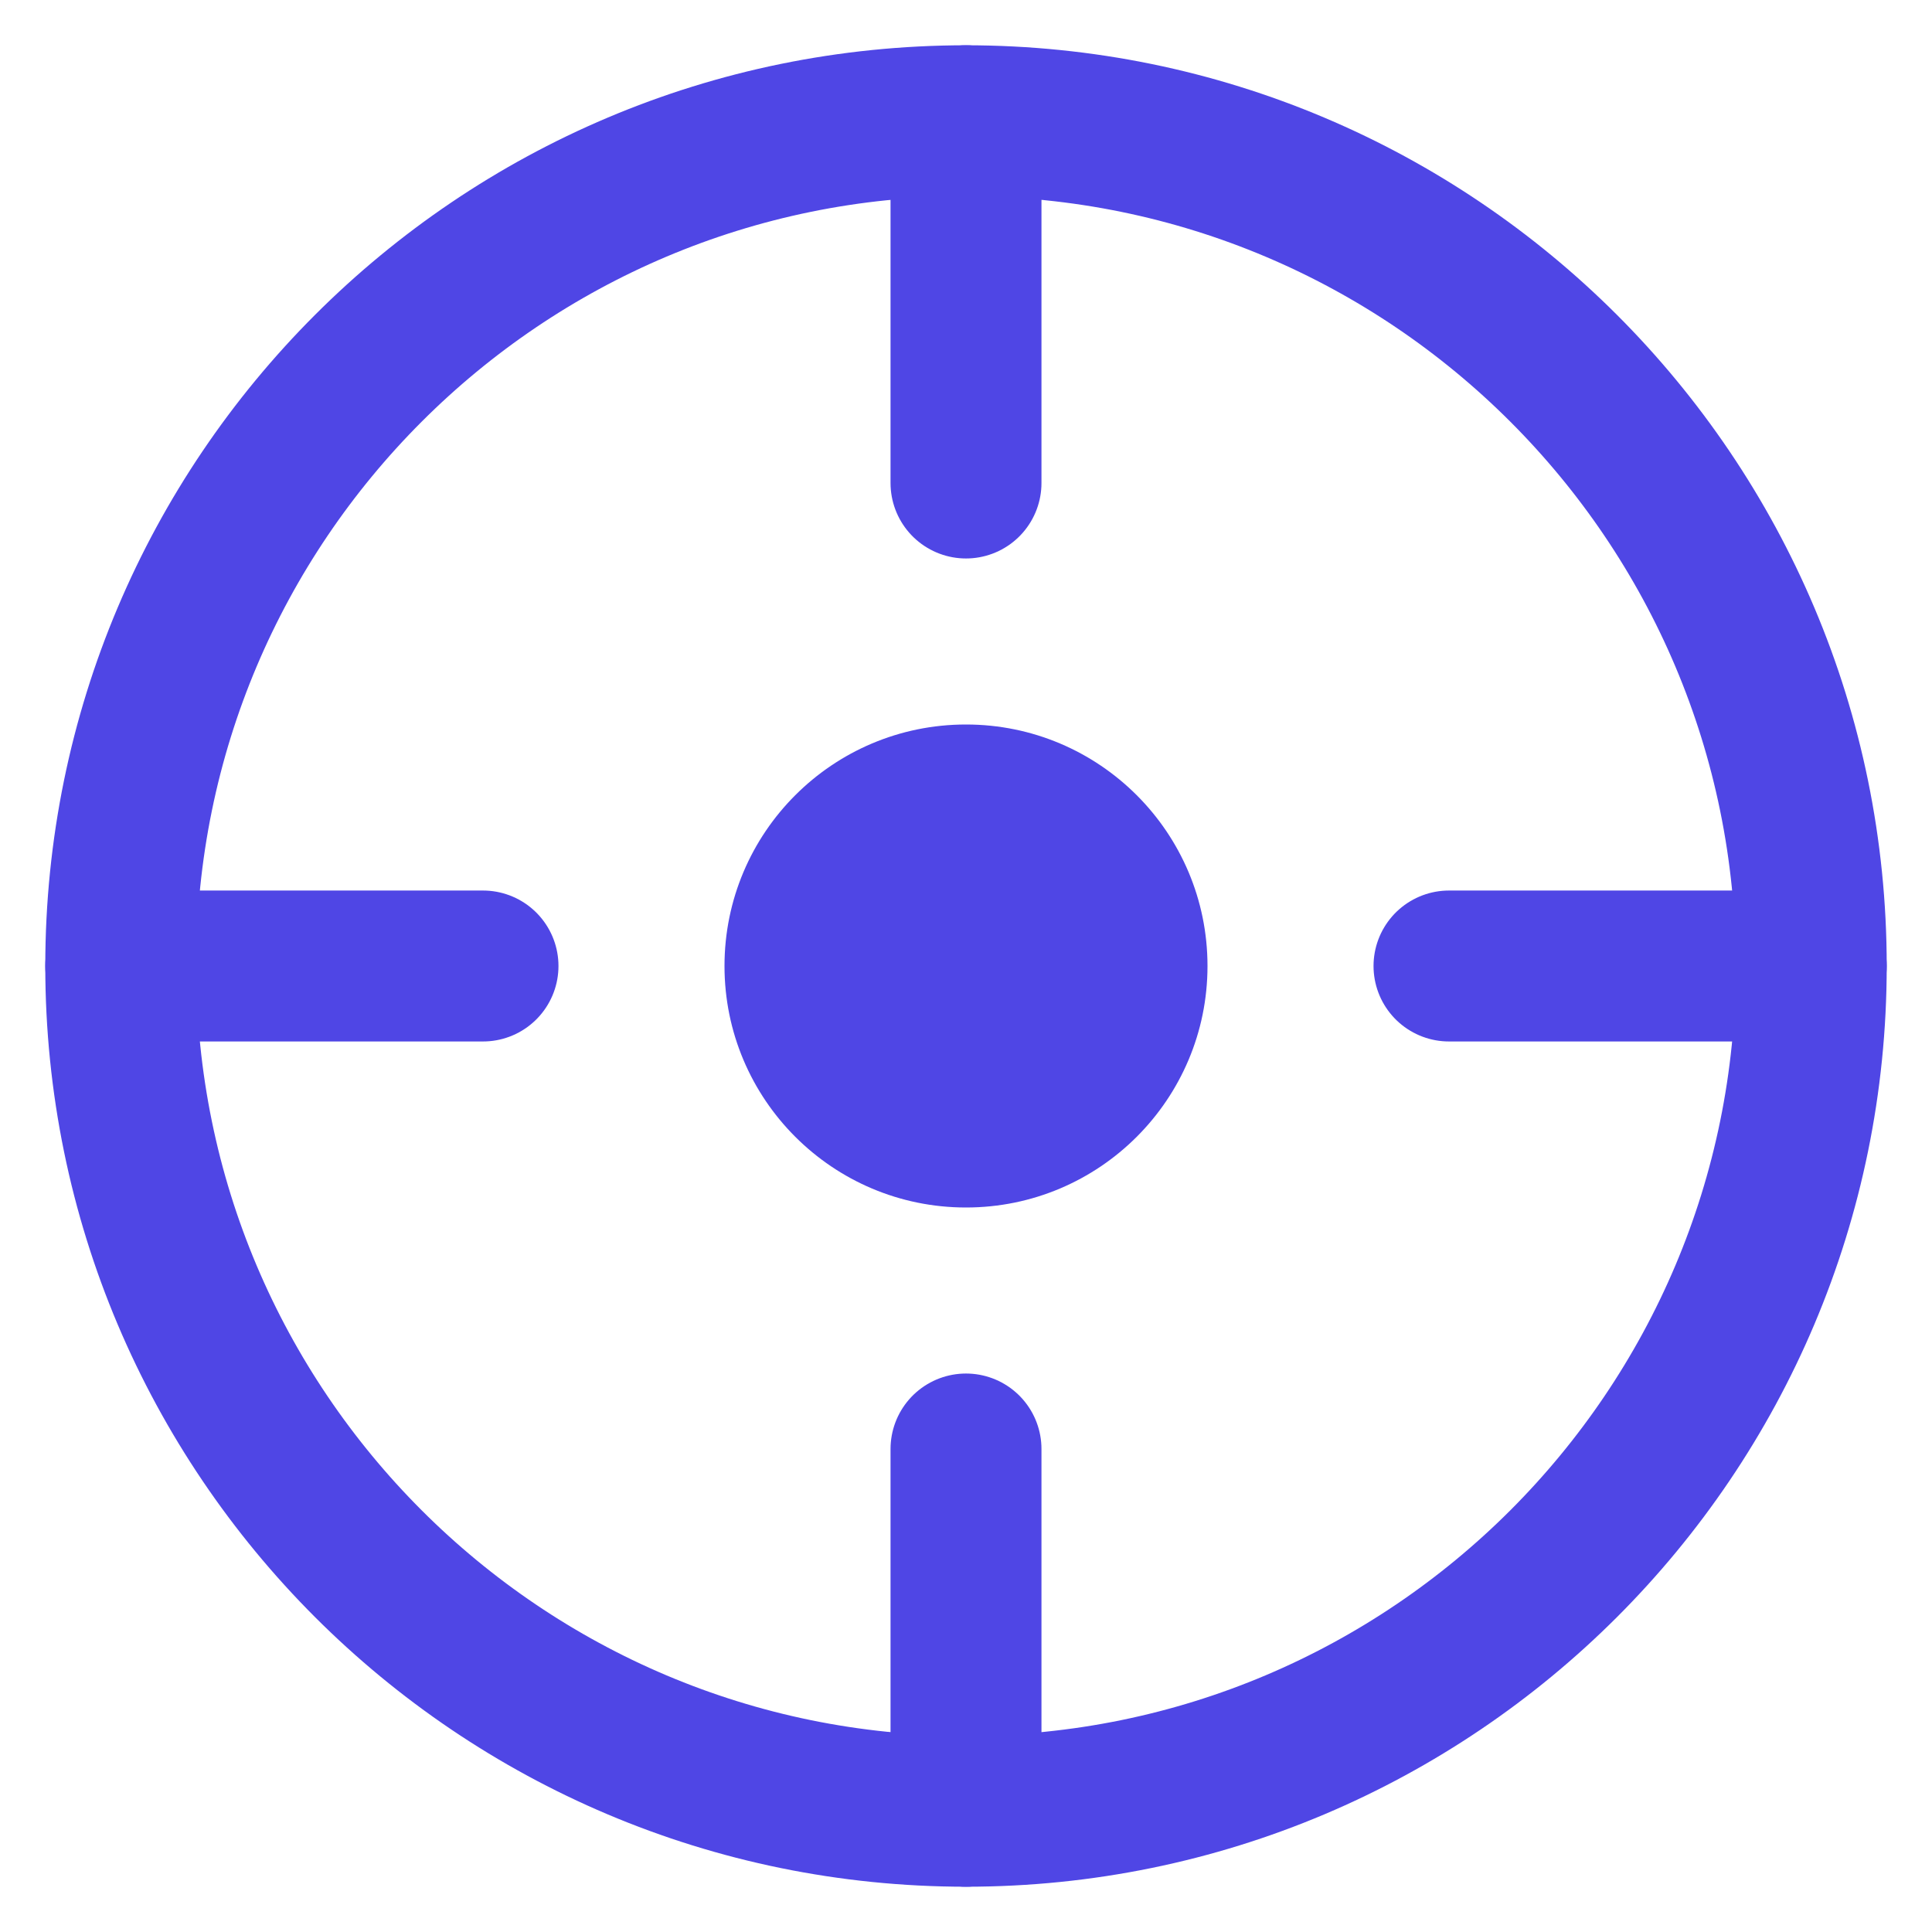
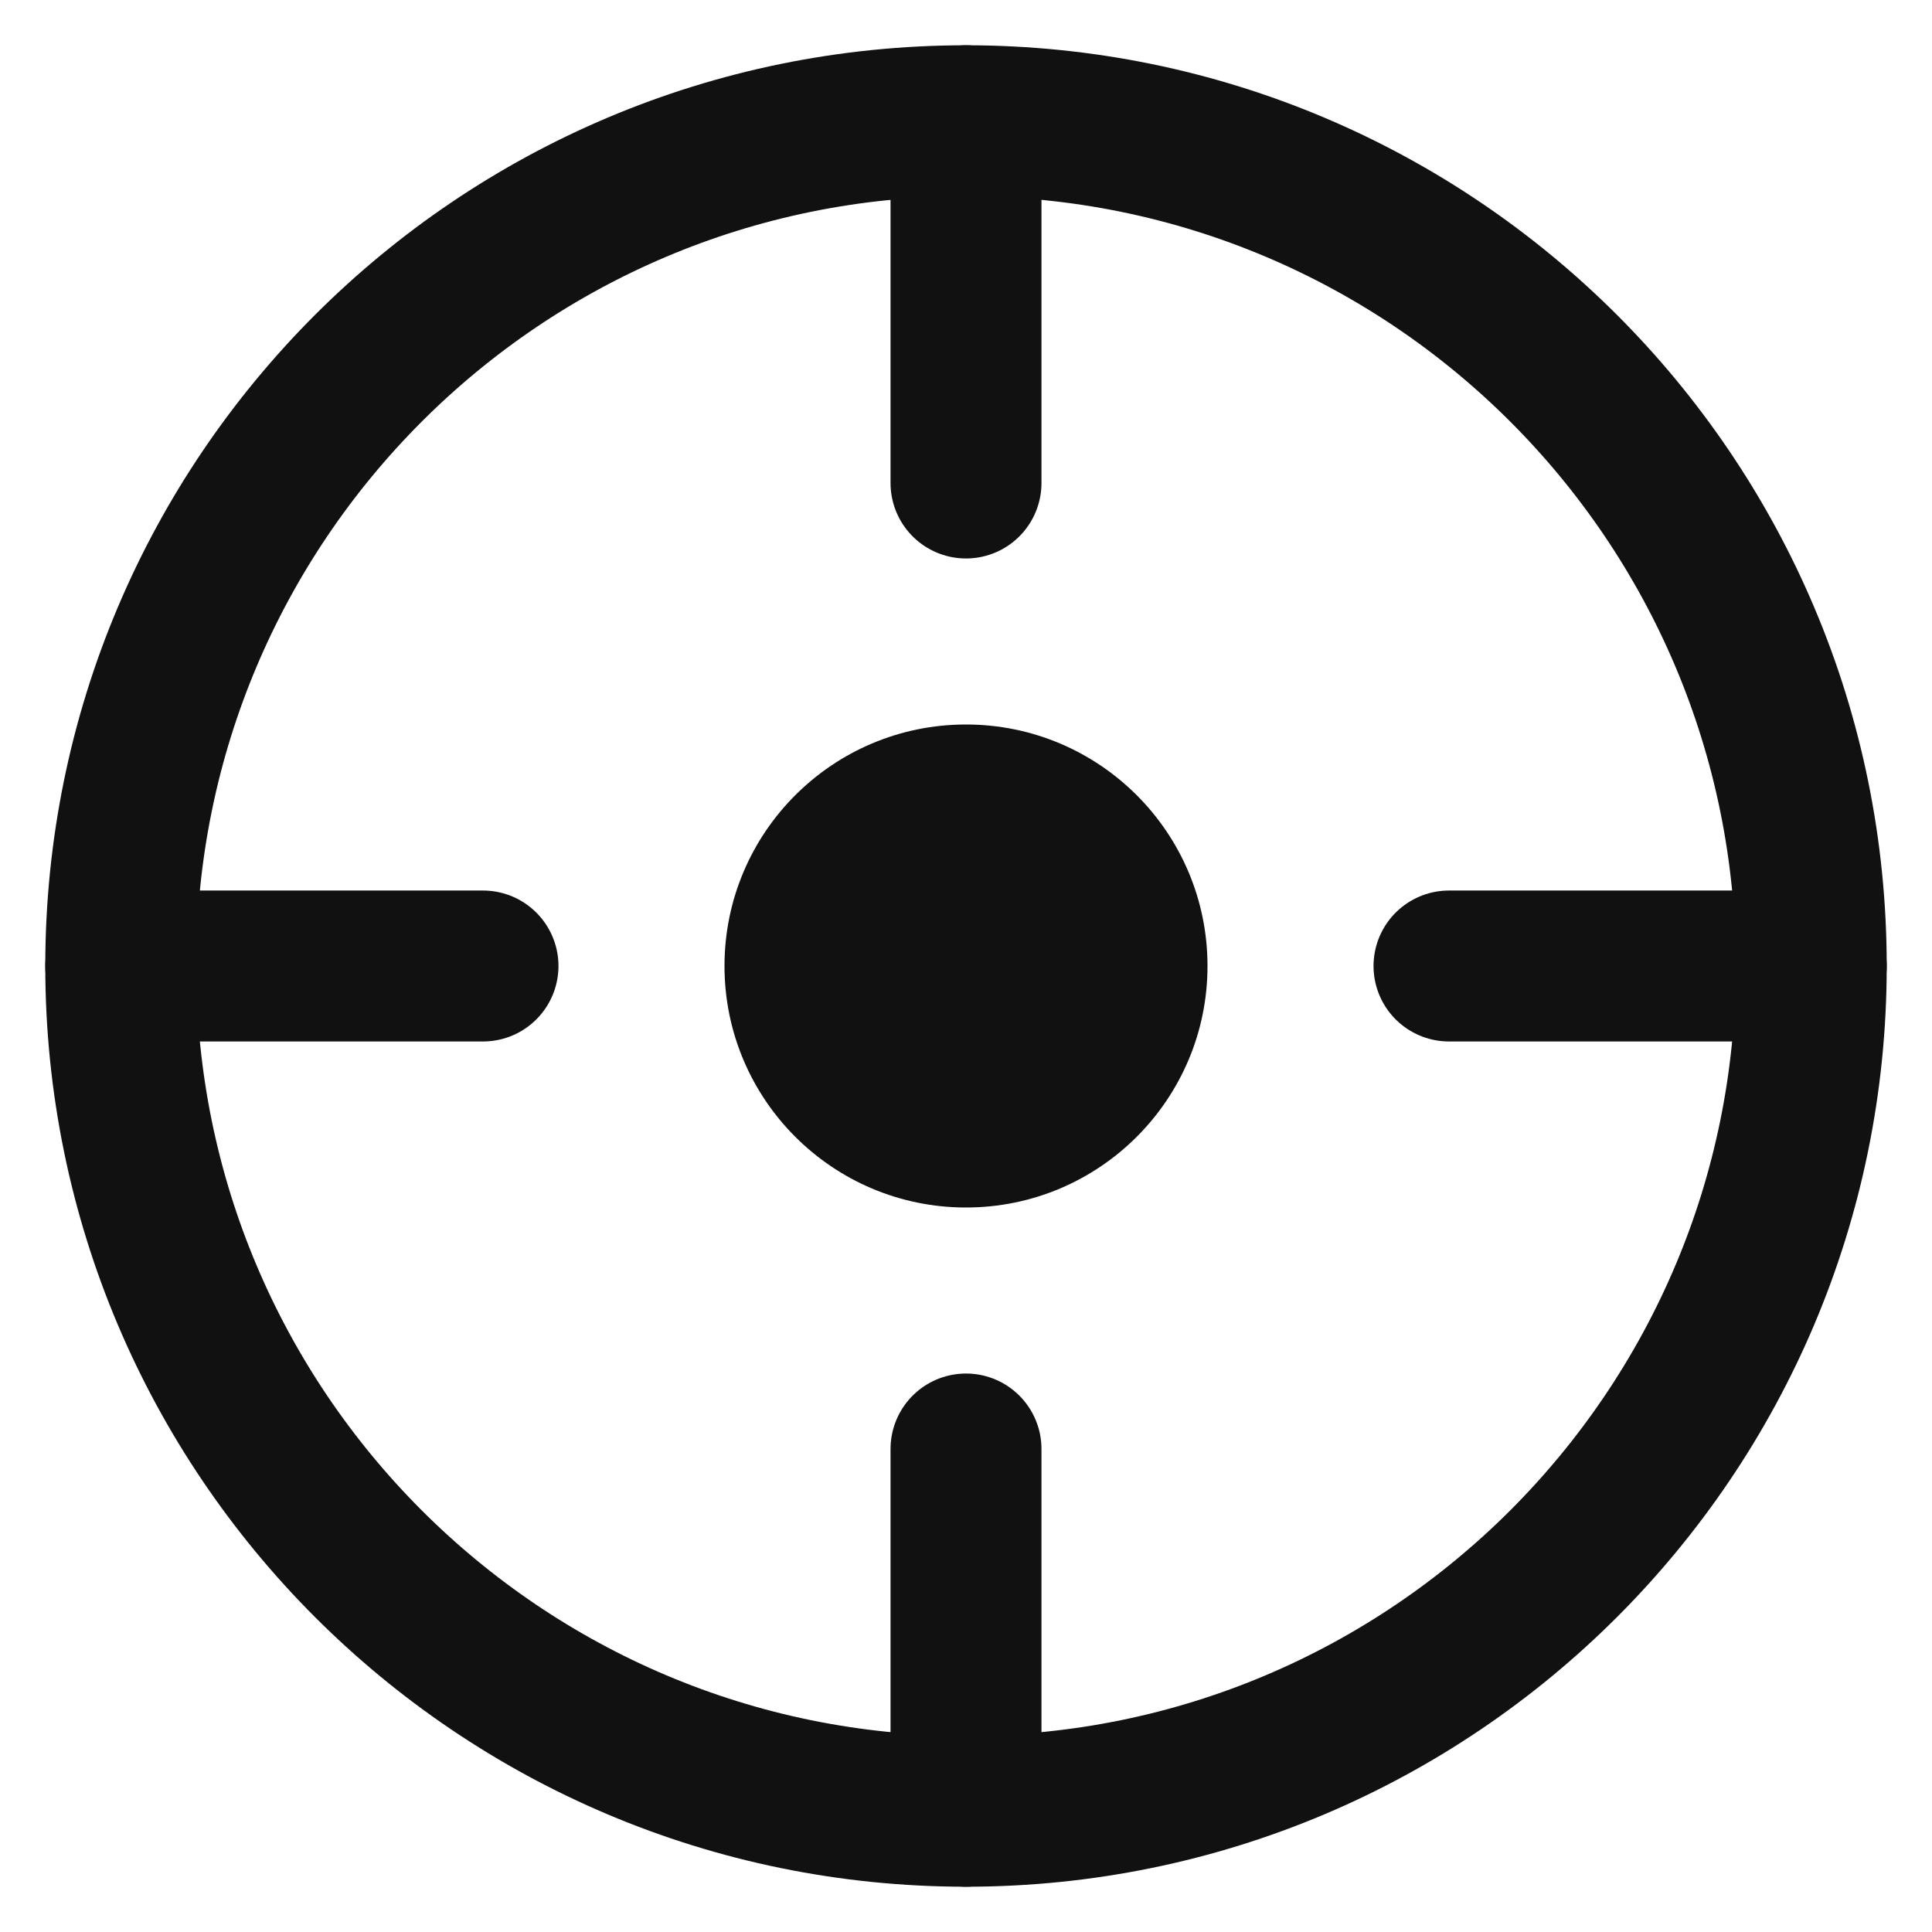
<svg xmlns="http://www.w3.org/2000/svg" viewBox="0 0 32 32">
-   <circle cx="16" cy="16" r="14" fill="none" stroke="#4F46E5" stroke-width="2.5" />
-   <circle cx="16" cy="16" r="4" fill="#4F46E5" />
-   <path d="M16 2v6M16 24v6M2 16h6M24 16h6" stroke="#4F46E5" stroke-width="2.5" stroke-linecap="round" />
+   <circle cx="16" cy="16" r="14" fill="none" stroke="#111111" stroke-width="2.5" />
+   <circle cx="16" cy="16" r="4" fill="#111111" />
+   <path d="M16 2v6M16 24v6M2 16h6M24 16h6" stroke="#111111" stroke-width="2.5" stroke-linecap="round" />
</svg>
